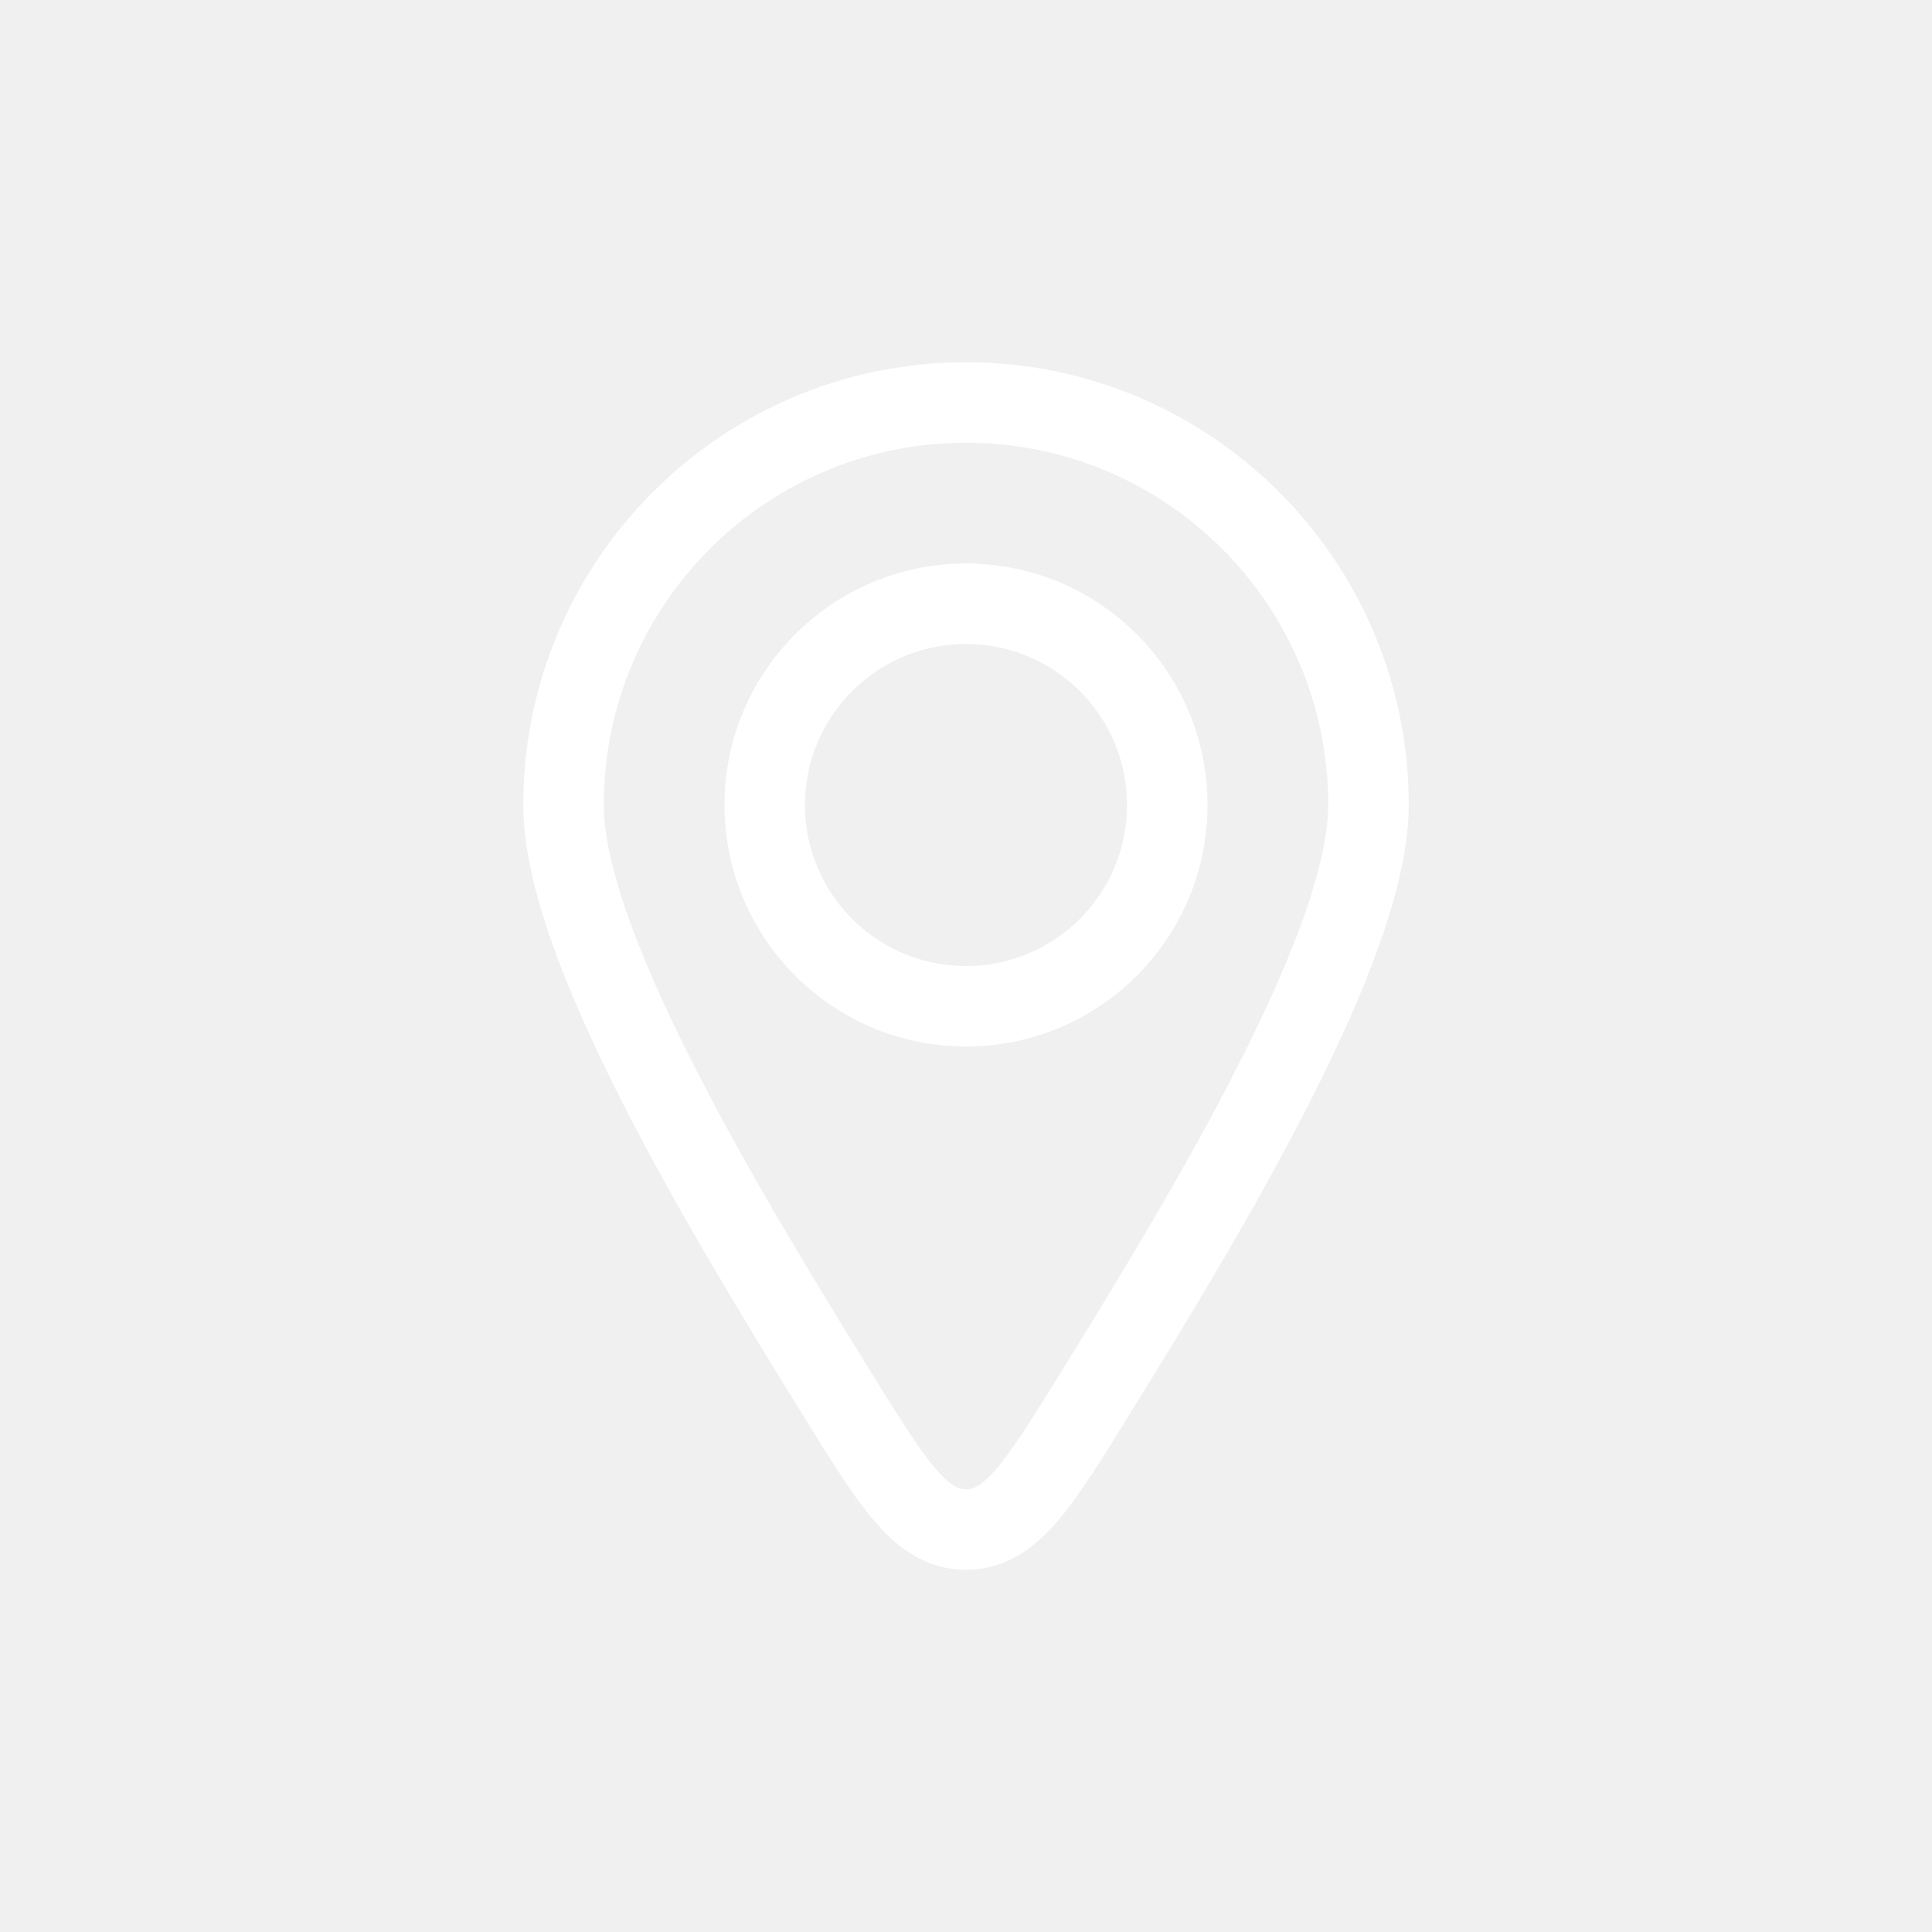
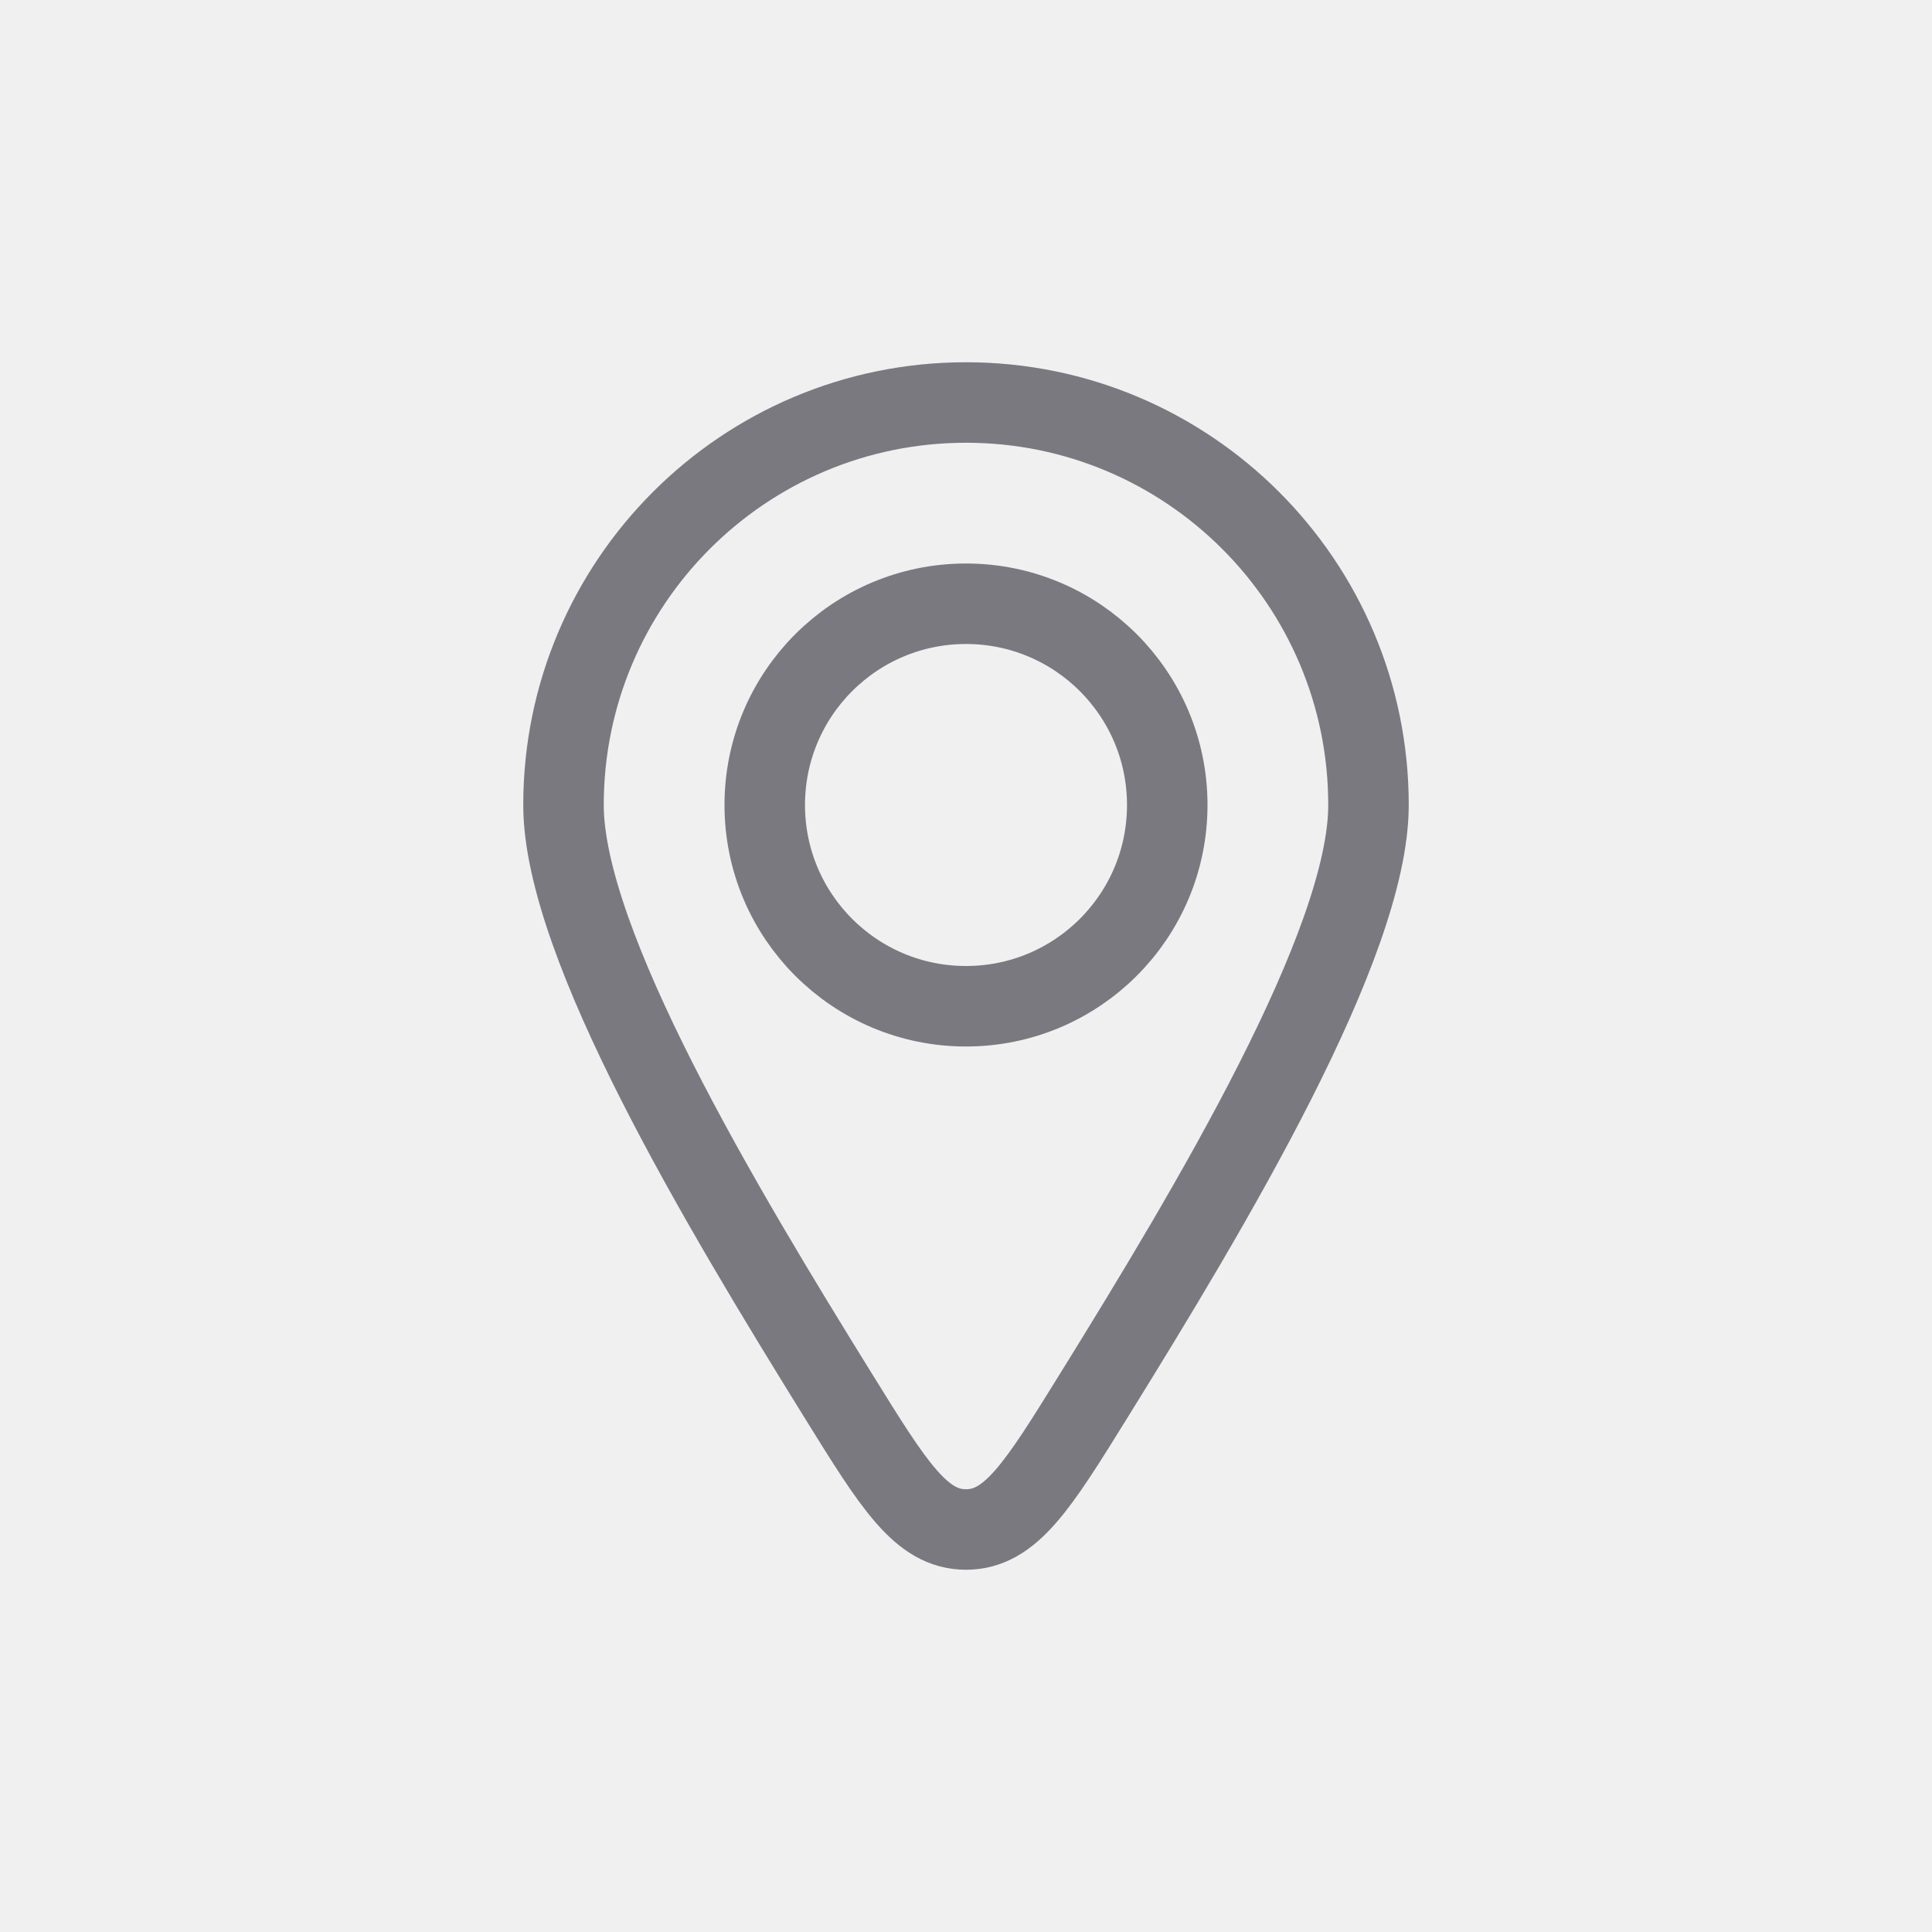
- <svg xmlns="http://www.w3.org/2000/svg" width="800px" height="800px" viewBox="0 0 24 24" fill="none" stroke="#FFFFFF">
+ <svg xmlns="http://www.w3.org/2000/svg" width="800px" height="800px" viewBox="0 0 24 24" fill="none" stroke="#7b7980">
  <g id="SVGRepo_bgCarrier" stroke-width="0" />
  <g id="SVGRepo_tracerCarrier" stroke-linecap="round" stroke-linejoin="round" />
  <g id="SVGRepo_iconCarrier">
-     <path d="M17 10C17 11.728 15.042 14.991 13.577 17.354C12.897 18.451 12.557 19 12 19C11.443 19 11.103 18.451 10.423 17.354C8.958 14.991 7 11.728 7 10C7 7.239 9.239 5 12 5C14.761 5 17 7.239 17 10Z" stroke="#FFFFF" stroke-linecap="round" stroke-linejoin="round" />
-     <path d="M14.5 10C14.5 11.381 13.381 12.5 12 12.5C10.619 12.5 9.5 11.381 9.5 10C9.5 8.619 10.619 7.5 12 7.5C13.381 7.5 14.5 8.619 14.5 10Z" stroke="#FFFFF" stroke-linecap="round" stroke-linejoin="round" />
+     <path d="M17 10C17 11.728 15.042 14.991 13.577 17.354C12.897 18.451 12.557 19 12 19C11.443 19 11.103 18.451 10.423 17.354C8.958 14.991 7 11.728 7 10C7 7.239 9.239 5 12 5C14.761 5 17 7.239 17 10Z" stroke="#7b7980" stroke-linecap="round" stroke-linejoin="round" />
+     <path d="M14.5 10C14.5 11.381 13.381 12.5 12 12.5C10.619 12.5 9.5 11.381 9.5 10C9.5 8.619 10.619 7.5 12 7.5C13.381 7.5 14.5 8.619 14.5 10Z" stroke="#7b7980" stroke-linecap="round" stroke-linejoin="round" />
  </g>
</svg>
